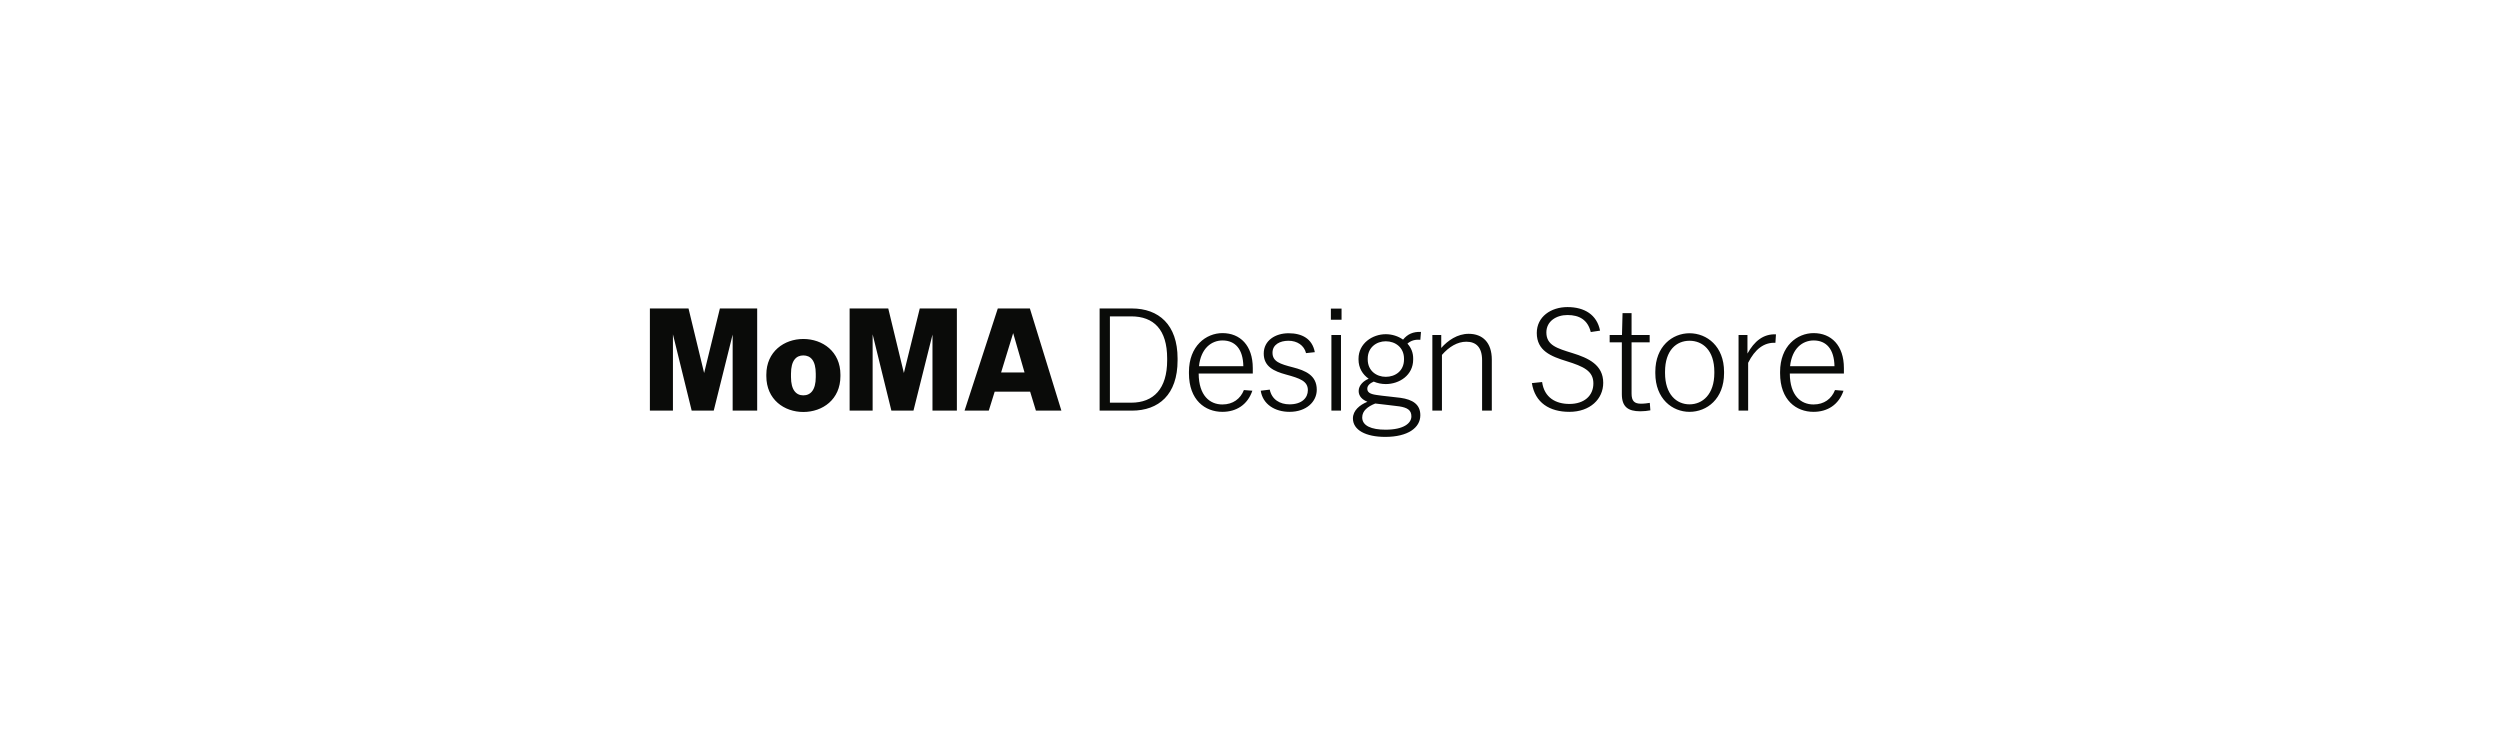
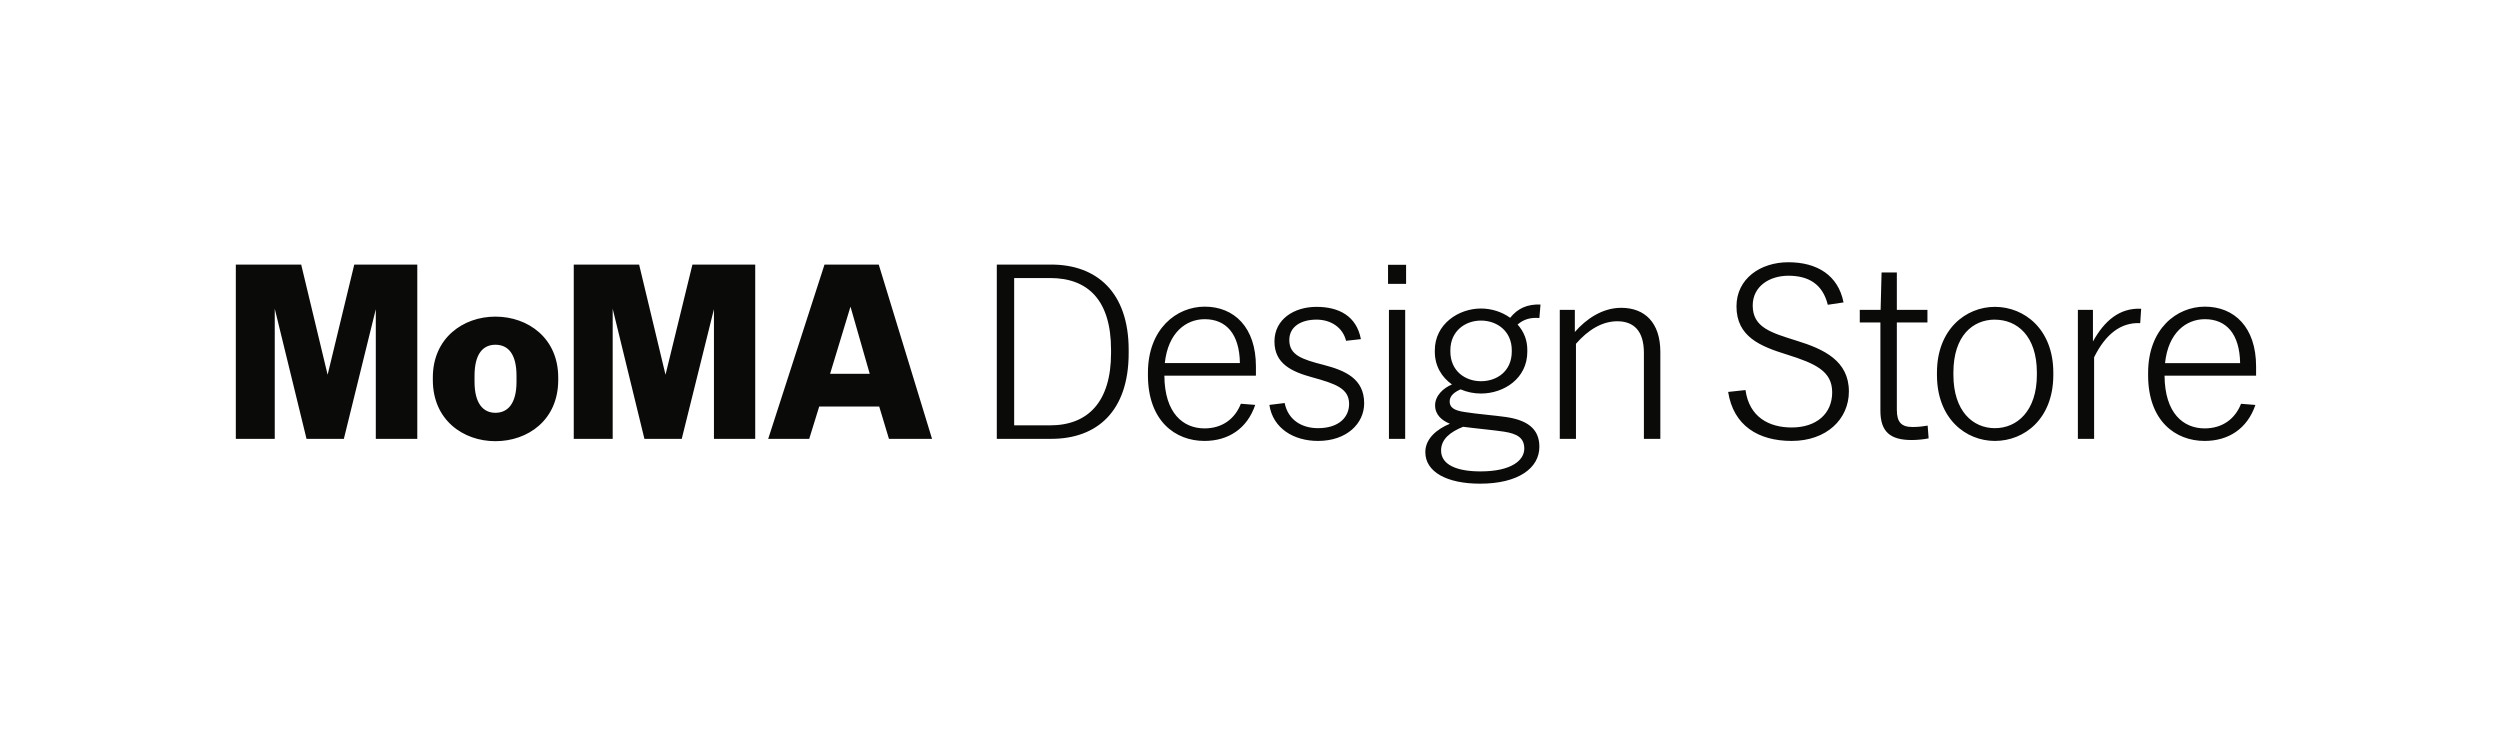
<svg xmlns="http://www.w3.org/2000/svg" width="300" zoomAndPan="magnify" viewBox="0 0 224.88 67.5" height="90" preserveAspectRatio="xMidYMid meet" version="1.0">
-   <defs>
-     <clipPath id="75353828c4">
-       <path d="M 58 27.117 L 166 27.117 L 166 39.773 L 58 39.773 Z M 58 27.117 " clip-rule="nonzero" />
-     </clipPath>
-   </defs>
-   <g clip-path="url(#75353828c4)">
-     <path fill="#0a0b09" d="M 92.148 33.523 L 91.125 29.98 L 90.039 33.523 Z M 89.746 27.762 L 92.629 27.762 L 95.465 36.957 L 93.172 36.957 L 92.652 35.25 L 89.461 35.25 L 88.93 36.957 L 86.75 36.957 L 89.742 27.762 Z M 83.863 30.113 L 82.152 36.957 L 80.164 36.957 L 78.477 30.09 L 78.477 36.957 L 76.406 36.957 L 76.406 27.762 L 79.883 27.762 L 81.289 33.57 L 82.719 27.762 L 86.059 27.762 L 86.059 36.957 L 83.863 36.957 Z M 72.238 31.988 C 71.598 31.988 71.129 32.445 71.129 33.633 L 71.129 33.938 C 71.129 35.105 71.598 35.582 72.238 35.582 C 72.891 35.582 73.359 35.105 73.359 33.938 L 73.359 33.633 C 73.359 32.445 72.891 31.988 72.238 31.988 Z M 68.91 33.852 L 68.91 33.719 C 68.91 31.637 70.523 30.508 72.238 30.508 C 73.965 30.508 75.578 31.633 75.578 33.719 L 75.578 33.852 C 75.578 35.961 73.965 37.078 72.238 37.078 C 70.523 37.078 68.91 35.961 68.91 33.852 Z M 65.879 30.113 L 64.176 36.957 L 62.191 36.957 L 60.504 30.09 L 60.504 36.957 L 58.43 36.957 L 58.43 27.762 L 61.906 27.762 L 63.312 33.57 L 64.73 27.762 L 68.086 27.762 L 68.086 36.957 L 65.879 36.957 Z M 99.832 28.473 L 99.832 36.242 L 101.742 36.242 C 103.777 36.242 104.984 34.98 104.984 32.43 L 104.984 32.258 C 104.984 29.66 103.777 28.473 101.742 28.473 Z M 98.906 36.957 L 98.906 27.762 L 101.805 27.762 C 104.223 27.762 105.922 29.219 105.922 32.262 L 105.922 32.434 C 105.922 35.52 104.223 36.957 101.805 36.957 Z M 107.848 32.957 L 111.84 32.957 C 111.816 31.426 111.113 30.641 109.965 30.641 C 108.98 30.641 108.02 31.34 107.848 32.957 Z M 109.953 37.066 C 108.402 37.066 106.945 36.012 106.945 33.598 L 106.945 33.473 C 106.945 31.145 108.477 29.98 109.965 29.98 C 111.543 29.98 112.691 31.082 112.691 33.129 L 112.691 33.621 L 107.82 33.621 C 107.832 35.617 108.832 36.402 109.953 36.402 C 110.914 36.402 111.582 35.887 111.891 35.105 L 112.652 35.164 C 112.223 36.43 111.211 37.066 109.953 37.066 Z M 115.996 37.066 C 114.688 37.066 113.59 36.391 113.406 35.164 L 114.219 35.066 C 114.402 35.961 115.133 36.391 115.996 36.391 C 117.129 36.391 117.648 35.789 117.648 35.117 C 117.648 34.297 116.934 34.051 115.676 33.707 C 114.602 33.414 113.676 32.996 113.676 31.82 C 113.676 30.641 114.727 29.992 115.91 29.992 C 117.105 29.992 118.043 30.469 118.273 31.695 L 117.484 31.781 C 117.312 31.082 116.684 30.668 115.906 30.668 C 115.133 30.668 114.465 31.008 114.465 31.746 C 114.465 32.543 115.145 32.762 116.301 33.059 C 117.438 33.352 118.449 33.781 118.449 35.078 C 118.449 36.145 117.523 37.066 115.996 37.066 M 119.766 36.957 L 120.629 36.957 L 120.629 30.152 L 119.766 30.152 Z M 119.719 28.777 L 120.68 28.777 L 120.68 27.773 L 119.719 27.773 Z M 124.66 30.715 C 123.824 30.715 123.035 31.266 123.035 32.285 L 123.035 32.348 C 123.035 33.375 123.824 33.914 124.66 33.914 C 125.512 33.914 126.301 33.387 126.301 32.348 L 126.301 32.285 C 126.301 31.266 125.512 30.715 124.66 30.715 Z M 124.637 38.672 C 126.289 38.672 126.965 38.082 126.965 37.473 C 126.965 36.906 126.598 36.688 125.883 36.574 C 125.316 36.488 124.34 36.402 123.711 36.316 C 123.035 36.59 122.539 36.969 122.539 37.57 C 122.539 38.316 123.355 38.672 124.637 38.672 Z M 123.574 34.344 C 123.27 34.48 122.996 34.676 122.996 34.98 C 122.996 35.277 123.195 35.461 123.824 35.547 C 124.438 35.645 125.375 35.719 125.992 35.805 C 127.078 35.961 127.77 36.391 127.77 37.371 C 127.77 38.5 126.645 39.32 124.613 39.32 C 122.859 39.32 121.703 38.707 121.703 37.656 C 121.703 36.941 122.32 36.441 123.008 36.16 C 122.578 35.988 122.219 35.68 122.219 35.191 C 122.219 34.676 122.664 34.27 123.121 34.086 C 122.578 33.707 122.207 33.117 122.207 32.359 L 122.207 32.285 C 122.207 30.91 123.453 30.078 124.66 30.078 C 125.215 30.078 125.77 30.25 126.215 30.566 C 126.621 30.066 127.125 29.844 127.828 29.871 L 127.77 30.582 C 127.301 30.543 126.941 30.641 126.609 30.926 C 126.957 31.312 127.133 31.766 127.125 32.285 L 127.125 32.359 C 127.125 33.77 125.883 34.566 124.66 34.566 C 124.285 34.566 123.922 34.492 123.574 34.344 Z M 129.652 30.152 L 129.652 31.316 C 130.246 30.641 131.109 30.043 132.121 30.043 C 133.379 30.043 134.203 30.828 134.203 32.371 L 134.203 36.957 L 133.328 36.957 L 133.328 32.418 C 133.328 31.254 132.785 30.754 131.91 30.754 C 131.109 30.754 130.355 31.207 129.715 31.941 L 129.715 36.957 L 128.852 36.957 L 128.852 30.152 L 129.652 30.152 M 141.184 37.066 C 139.41 37.066 138.09 36.258 137.809 34.48 L 138.73 34.383 C 138.93 35.805 139.977 36.355 141.188 36.355 C 142.516 36.355 143.344 35.621 143.344 34.504 C 143.344 33.387 142.469 32.984 140.926 32.504 C 139.535 32.074 138.25 31.574 138.25 29.969 C 138.25 28.508 139.52 27.637 141.012 27.637 C 142.543 27.637 143.664 28.324 143.945 29.758 L 143.109 29.883 C 142.836 28.789 142.086 28.352 141.012 28.352 C 140.004 28.352 139.113 28.914 139.113 29.918 C 139.113 31.082 140.09 31.352 141.469 31.781 C 142.898 32.223 144.23 32.836 144.23 34.453 C 144.23 35.914 143.047 37.066 141.184 37.066 M 147.57 37.016 C 146.449 37.016 145.906 36.602 145.906 35.473 L 145.906 30.812 L 144.809 30.812 L 144.809 30.152 L 145.918 30.152 L 145.969 28.18 L 146.781 28.18 L 146.781 30.152 L 148.41 30.152 L 148.41 30.812 L 146.781 30.812 L 146.781 35.422 C 146.781 36.086 147.031 36.332 147.621 36.332 C 147.953 36.332 148.188 36.293 148.422 36.258 L 148.473 36.93 C 148.227 36.98 147.879 37.016 147.57 37.016 M 151.996 30.668 C 150.828 30.668 149.793 31.512 149.793 33.461 L 149.793 33.57 C 149.793 35.496 150.828 36.391 151.996 36.391 C 153.168 36.391 154.23 35.496 154.23 33.57 L 154.23 33.461 C 154.23 31.512 153.168 30.668 151.996 30.668 Z M 148.918 33.586 L 148.918 33.461 C 148.918 31.168 150.457 29.992 151.996 29.992 C 153.562 29.992 155.105 31.168 155.105 33.461 L 155.105 33.586 C 155.105 35.902 153.562 37.066 151.996 37.066 C 150.457 37.066 148.918 35.902 148.918 33.586 Z M 157.211 30.152 L 157.211 31.82 C 157.828 30.715 158.629 30.043 159.777 30.09 L 159.727 30.852 C 158.691 30.801 157.879 31.438 157.273 32.652 L 157.273 36.957 L 156.41 36.957 L 156.41 30.152 L 157.211 30.152 M 161.047 32.957 L 165.043 32.957 C 165.016 31.426 164.312 30.641 163.168 30.641 C 162.18 30.641 161.219 31.34 161.047 32.957 Z M 163.156 37.066 C 161.602 37.066 160.148 36.012 160.148 33.598 L 160.148 33.473 C 160.148 31.145 161.676 29.98 163.168 29.98 C 164.746 29.98 165.891 31.082 165.891 33.129 L 165.891 33.621 L 161.023 33.621 C 161.035 35.621 162.031 36.402 163.156 36.402 C 164.117 36.402 164.781 35.891 165.09 35.105 L 165.855 35.168 C 165.422 36.43 164.414 37.066 163.156 37.066 Z M 163.156 37.066 " fill-opacity="1" fill-rule="evenodd" />
-   </g>
+   <path fill="#0a0b09" d="M 78.215 33.641 L 76.484 27.598 L 74.648 33.641 Z M 74.148 23.812 L 79.027 23.812 L 83.824 39.496 L 79.945 39.496 L 79.07 36.59 L 73.668 36.59 L 72.77 39.496 L 69.078 39.496 L 74.145 23.812 Z M 64.195 27.824 L 61.297 39.496 L 57.938 39.496 L 55.082 27.785 L 55.082 39.496 L 51.578 39.496 L 51.578 23.812 L 57.461 23.812 L 59.836 33.727 L 62.258 23.812 L 67.91 23.812 L 67.91 39.496 L 64.195 39.496 Z M 44.527 31.027 C 43.441 31.027 42.648 31.801 42.648 33.828 L 42.648 34.352 C 42.648 36.336 43.441 37.152 44.527 37.152 C 45.633 37.152 46.426 36.336 46.426 34.352 L 46.426 33.828 C 46.426 31.801 45.633 31.027 44.527 31.027 Z M 38.895 34.203 L 38.895 33.973 C 38.895 30.418 41.625 28.496 44.527 28.496 C 47.449 28.496 50.18 30.418 50.18 33.973 L 50.18 34.203 C 50.18 37.801 47.449 39.707 44.527 39.707 C 41.625 39.707 38.895 37.801 38.895 34.203 Z M 33.762 27.824 L 30.887 39.496 L 27.527 39.496 L 24.668 27.785 L 24.668 39.496 L 21.164 39.496 L 21.164 23.812 L 27.047 23.812 L 29.426 33.727 L 31.824 23.812 L 37.496 23.812 L 37.496 39.496 L 33.762 39.496 Z M 91.215 25.023 L 91.215 38.281 L 94.449 38.281 C 97.891 38.281 99.934 36.129 99.934 31.777 L 99.934 31.484 C 99.934 27.051 97.891 25.023 94.449 25.023 Z M 89.652 39.496 L 89.652 23.812 L 94.555 23.812 C 98.641 23.812 101.52 26.301 101.52 31.484 L 101.52 31.777 C 101.52 37.051 98.641 39.496 94.555 39.496 L 89.648 39.496 Z M 104.773 32.676 L 111.531 32.676 C 111.492 30.062 110.301 28.727 108.363 28.727 C 106.695 28.727 105.066 29.918 104.773 32.676 Z M 108.344 39.684 C 105.715 39.684 103.254 37.887 103.254 33.766 L 103.254 33.555 C 103.254 29.582 105.84 27.598 108.363 27.598 C 111.031 27.598 112.973 29.477 112.973 32.969 L 112.973 33.809 L 104.734 33.809 C 104.754 37.215 106.445 38.555 108.344 38.555 C 109.969 38.555 111.094 37.676 111.617 36.336 L 112.91 36.441 C 112.18 38.598 110.469 39.684 108.34 39.684 Z M 118.562 39.684 C 116.352 39.684 114.496 38.535 114.184 36.441 L 115.559 36.273 C 115.871 37.801 117.102 38.535 118.562 38.535 C 120.48 38.535 121.359 37.508 121.359 36.359 C 121.359 34.957 120.148 34.539 118.02 33.953 C 116.203 33.453 114.641 32.742 114.641 30.734 C 114.641 28.727 116.414 27.617 118.418 27.617 C 120.441 27.617 122.023 28.434 122.422 30.523 L 121.086 30.672 C 120.793 29.477 119.73 28.766 118.418 28.766 C 117.102 28.766 115.977 29.352 115.977 30.605 C 115.977 31.965 117.125 32.344 119.082 32.844 C 121.004 33.348 122.715 34.078 122.715 36.297 C 122.715 38.117 121.148 39.684 118.562 39.684 M 124.945 39.496 L 126.406 39.496 L 126.406 27.891 L 124.945 27.891 Z M 124.863 25.547 L 126.488 25.547 L 126.488 23.832 L 124.863 23.832 Z M 133.227 28.852 C 131.809 28.852 130.473 29.793 130.473 31.527 L 130.473 31.633 C 130.473 33.391 131.809 34.309 133.227 34.309 C 134.664 34.309 136 33.41 136 31.633 L 136 31.527 C 136 29.793 134.664 28.852 133.227 28.852 Z M 133.184 42.426 C 135.98 42.426 137.125 41.422 137.125 40.375 C 137.125 39.414 136.5 39.035 135.293 38.848 C 134.332 38.703 132.684 38.555 131.621 38.41 C 130.473 38.871 129.637 39.516 129.637 40.543 C 129.637 41.816 131.016 42.426 133.184 42.426 Z M 131.391 35.043 C 130.867 35.273 130.41 35.605 130.41 36.129 C 130.41 36.633 130.742 36.945 131.809 37.09 C 132.852 37.258 134.438 37.383 135.48 37.531 C 137.316 37.801 138.484 38.535 138.484 40.207 C 138.484 42.133 136.586 43.531 133.145 43.531 C 130.18 43.531 128.219 42.488 128.219 40.688 C 128.219 39.477 129.262 38.617 130.43 38.137 C 129.699 37.844 129.098 37.32 129.098 36.484 C 129.098 35.605 129.848 34.918 130.617 34.602 C 129.699 33.953 129.074 32.949 129.074 31.656 L 129.074 31.527 C 129.074 29.188 131.184 27.766 133.227 27.766 C 134.164 27.766 135.102 28.059 135.855 28.602 C 136.543 27.742 137.398 27.367 138.586 27.406 L 138.484 28.621 C 137.691 28.559 137.086 28.727 136.523 29.207 C 137.113 29.867 137.406 30.641 137.398 31.527 L 137.398 31.656 C 137.398 34.059 135.293 35.418 133.227 35.418 C 132.59 35.418 131.977 35.293 131.391 35.043 Z M 141.676 27.891 L 141.676 29.879 C 142.676 28.727 144.137 27.703 145.848 27.703 C 147.973 27.703 149.371 29.039 149.371 31.676 L 149.371 39.496 L 147.891 39.496 L 147.891 31.758 C 147.891 29.77 146.973 28.914 145.492 28.914 C 144.137 28.914 142.863 29.688 141.777 30.941 L 141.777 39.496 L 140.32 39.496 L 140.32 27.891 L 141.676 27.891 M 161.188 39.684 C 158.184 39.684 155.949 38.305 155.473 35.273 L 157.035 35.105 C 157.371 37.531 159.141 38.473 161.188 38.473 C 163.438 38.473 164.836 37.219 164.836 35.312 C 164.836 33.41 163.355 32.723 160.75 31.906 C 158.391 31.172 156.223 30.316 156.223 27.574 C 156.223 25.086 158.371 23.602 160.895 23.602 C 163.48 23.602 165.379 24.773 165.859 27.219 L 164.441 27.43 C 163.98 25.566 162.711 24.816 160.895 24.816 C 159.184 24.816 157.684 25.777 157.684 27.492 C 157.684 29.48 159.332 29.938 161.664 30.672 C 164.086 31.422 166.34 32.469 166.34 35.23 C 166.34 37.719 164.336 39.684 161.188 39.684 M 171.992 39.602 C 170.094 39.602 169.176 38.891 169.176 36.965 L 169.176 29.02 L 167.32 29.02 L 167.32 27.891 L 169.195 27.891 L 169.281 24.523 L 170.656 24.523 L 170.656 27.891 L 173.41 27.891 L 173.41 29.02 L 170.656 29.02 L 170.656 36.883 C 170.656 38.012 171.074 38.43 172.074 38.43 C 172.637 38.43 173.035 38.367 173.43 38.305 L 173.516 39.453 C 173.098 39.539 172.512 39.602 171.992 39.602 M 179.48 28.766 C 177.5 28.766 175.746 30.211 175.746 33.535 L 175.746 33.727 C 175.746 37.008 177.5 38.535 179.48 38.535 C 181.461 38.535 183.258 37.008 183.258 33.727 L 183.258 33.535 C 183.258 30.211 181.461 28.77 179.48 28.77 Z M 174.266 33.746 L 174.266 33.535 C 174.266 29.625 176.875 27.617 179.48 27.617 C 182.129 27.617 184.738 29.625 184.738 33.535 L 184.738 33.746 C 184.738 37.699 182.129 39.684 179.48 39.684 C 176.875 39.684 174.266 37.699 174.266 33.746 Z M 188.305 27.891 L 188.305 30.734 C 189.348 28.852 190.703 27.699 192.645 27.785 L 192.559 29.082 C 190.809 28.996 189.43 30.086 188.41 32.156 L 188.41 39.496 L 186.949 39.496 L 186.949 27.891 L 188.305 27.891 M 194.793 32.68 L 201.551 32.68 C 201.508 30.062 200.32 28.727 198.379 28.727 C 196.711 28.727 195.082 29.918 194.793 32.68 Z M 198.359 39.684 C 195.73 39.684 193.27 37.887 193.27 33.766 L 193.27 33.559 C 193.27 29.582 195.855 27.598 198.379 27.598 C 201.051 27.598 202.988 29.477 202.988 32.973 L 202.988 33.809 L 194.75 33.809 C 194.77 37.219 196.461 38.555 198.359 38.555 C 199.984 38.555 201.113 37.676 201.633 36.34 L 202.926 36.445 C 202.195 38.598 200.488 39.684 198.359 39.684 Z M 198.359 39.684 " fill-opacity="1" fill-rule="evenodd" />
</svg>
